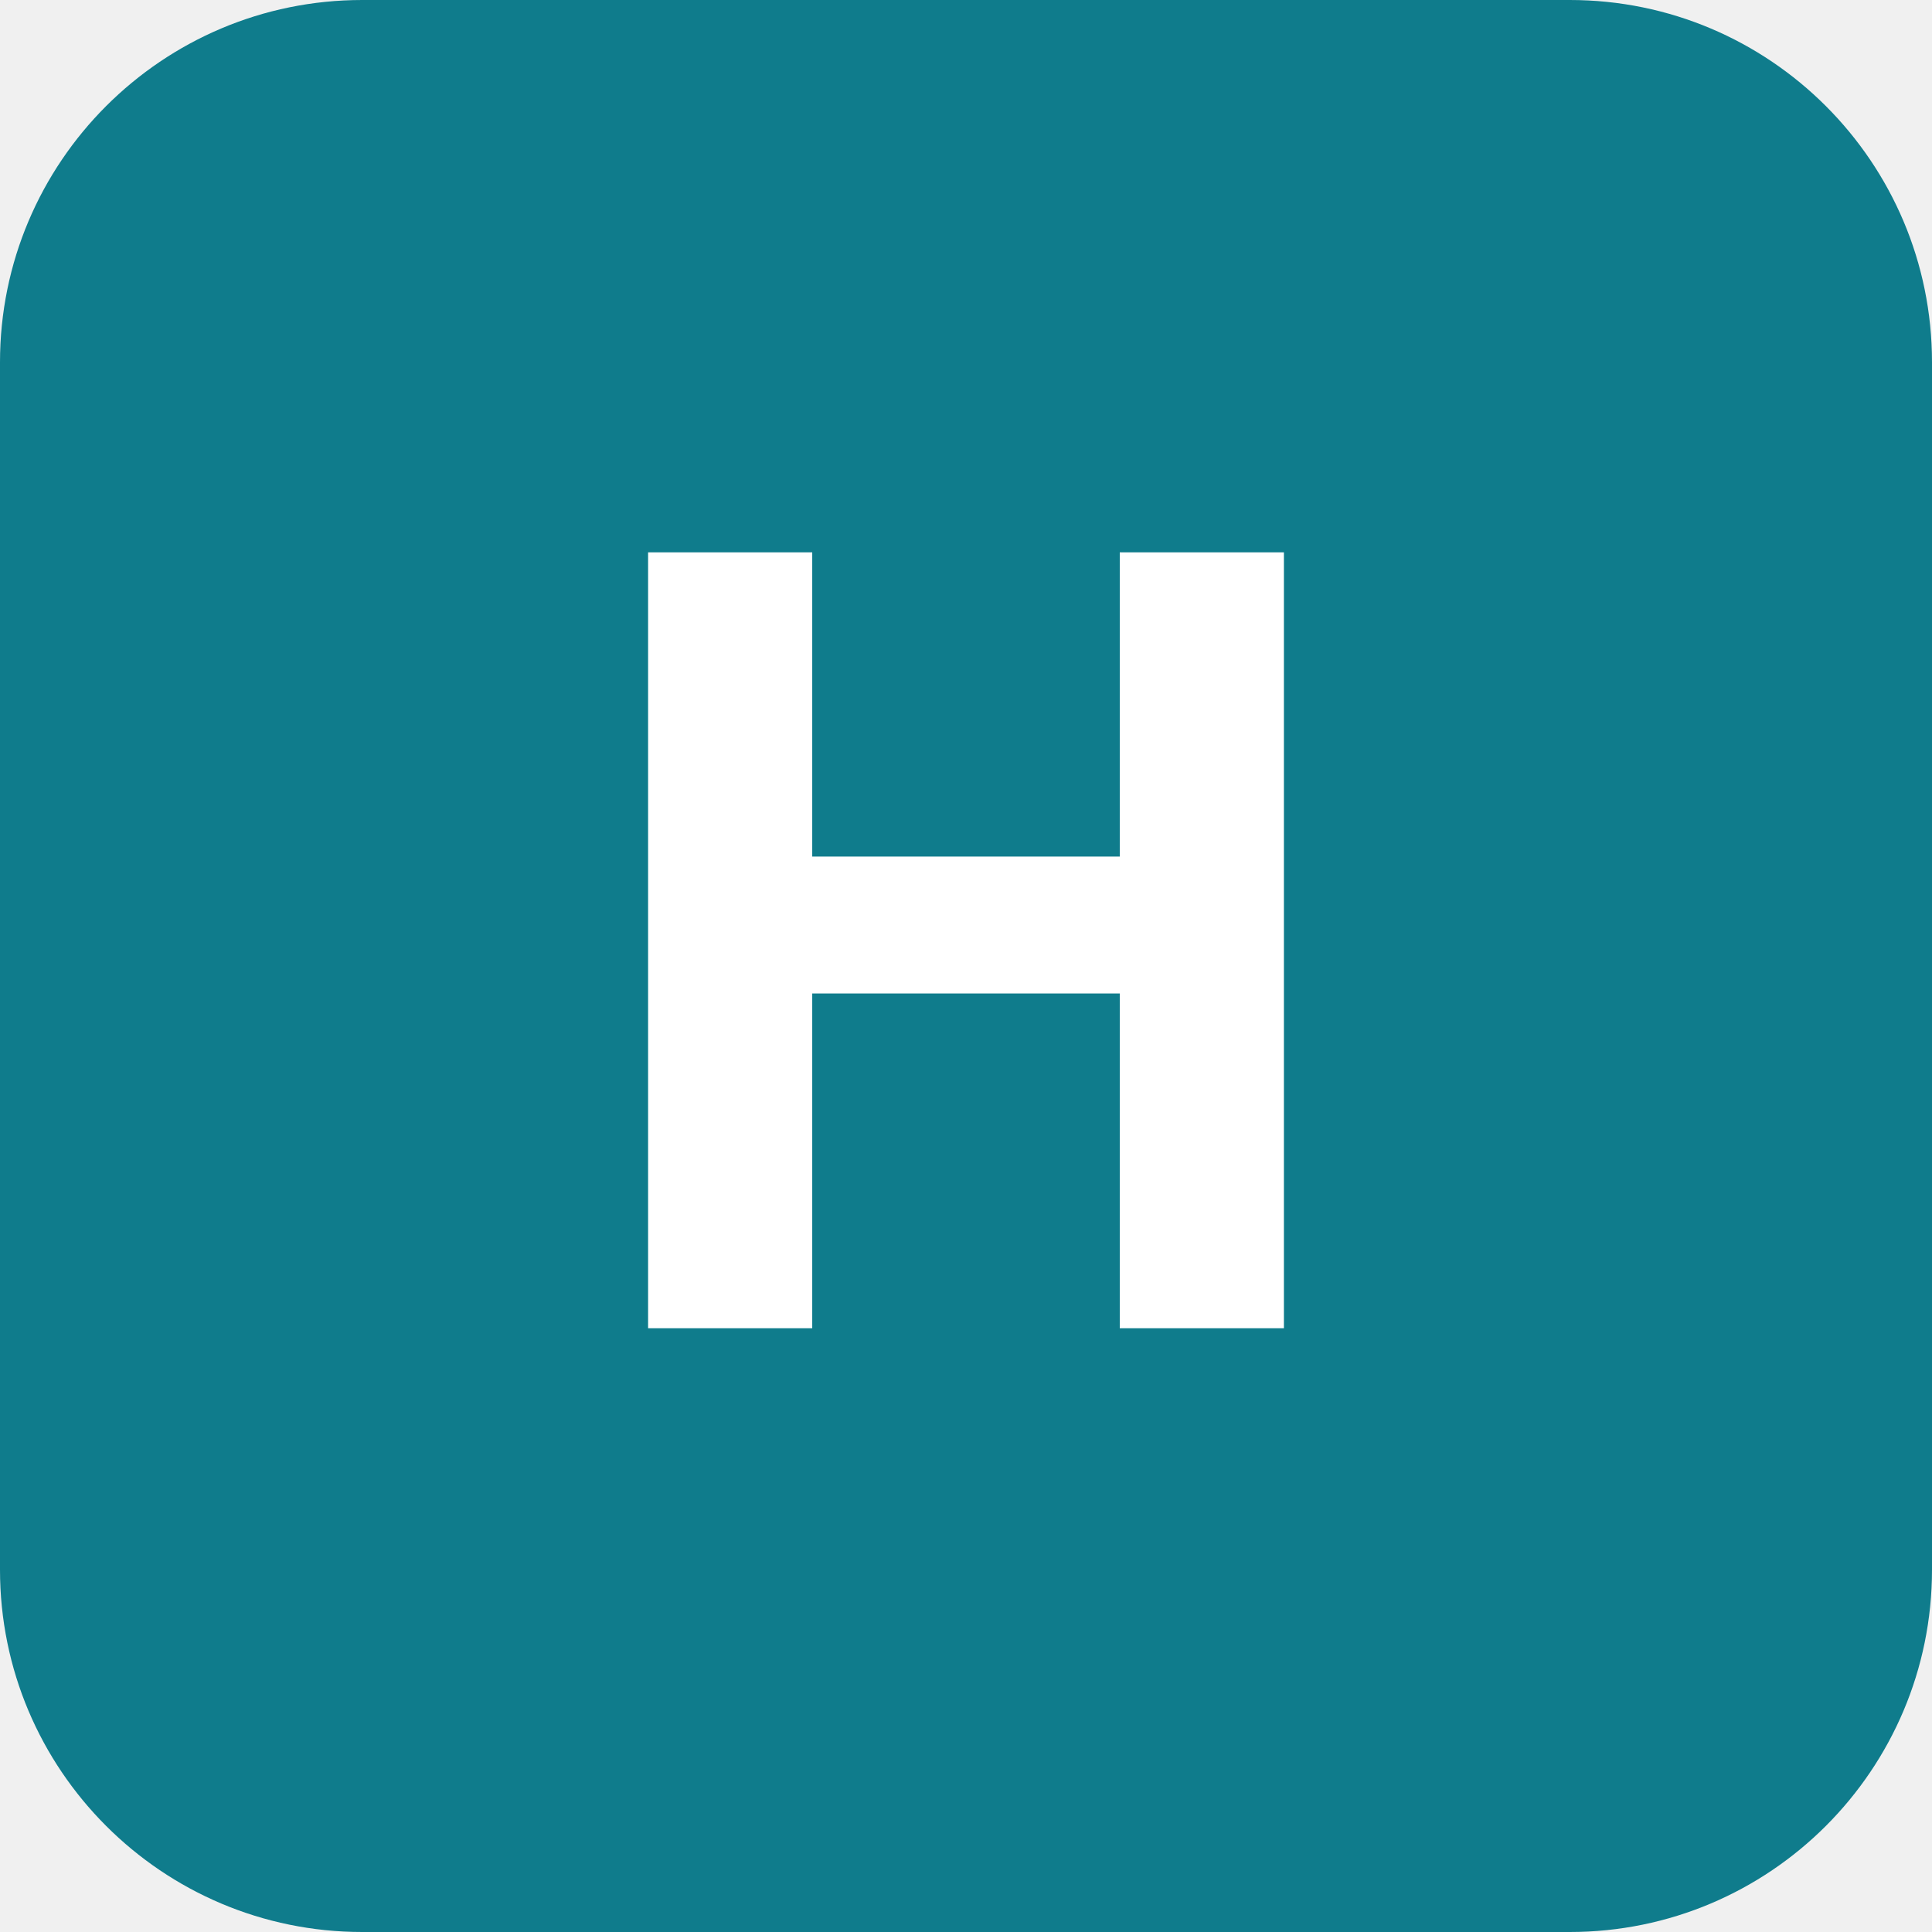
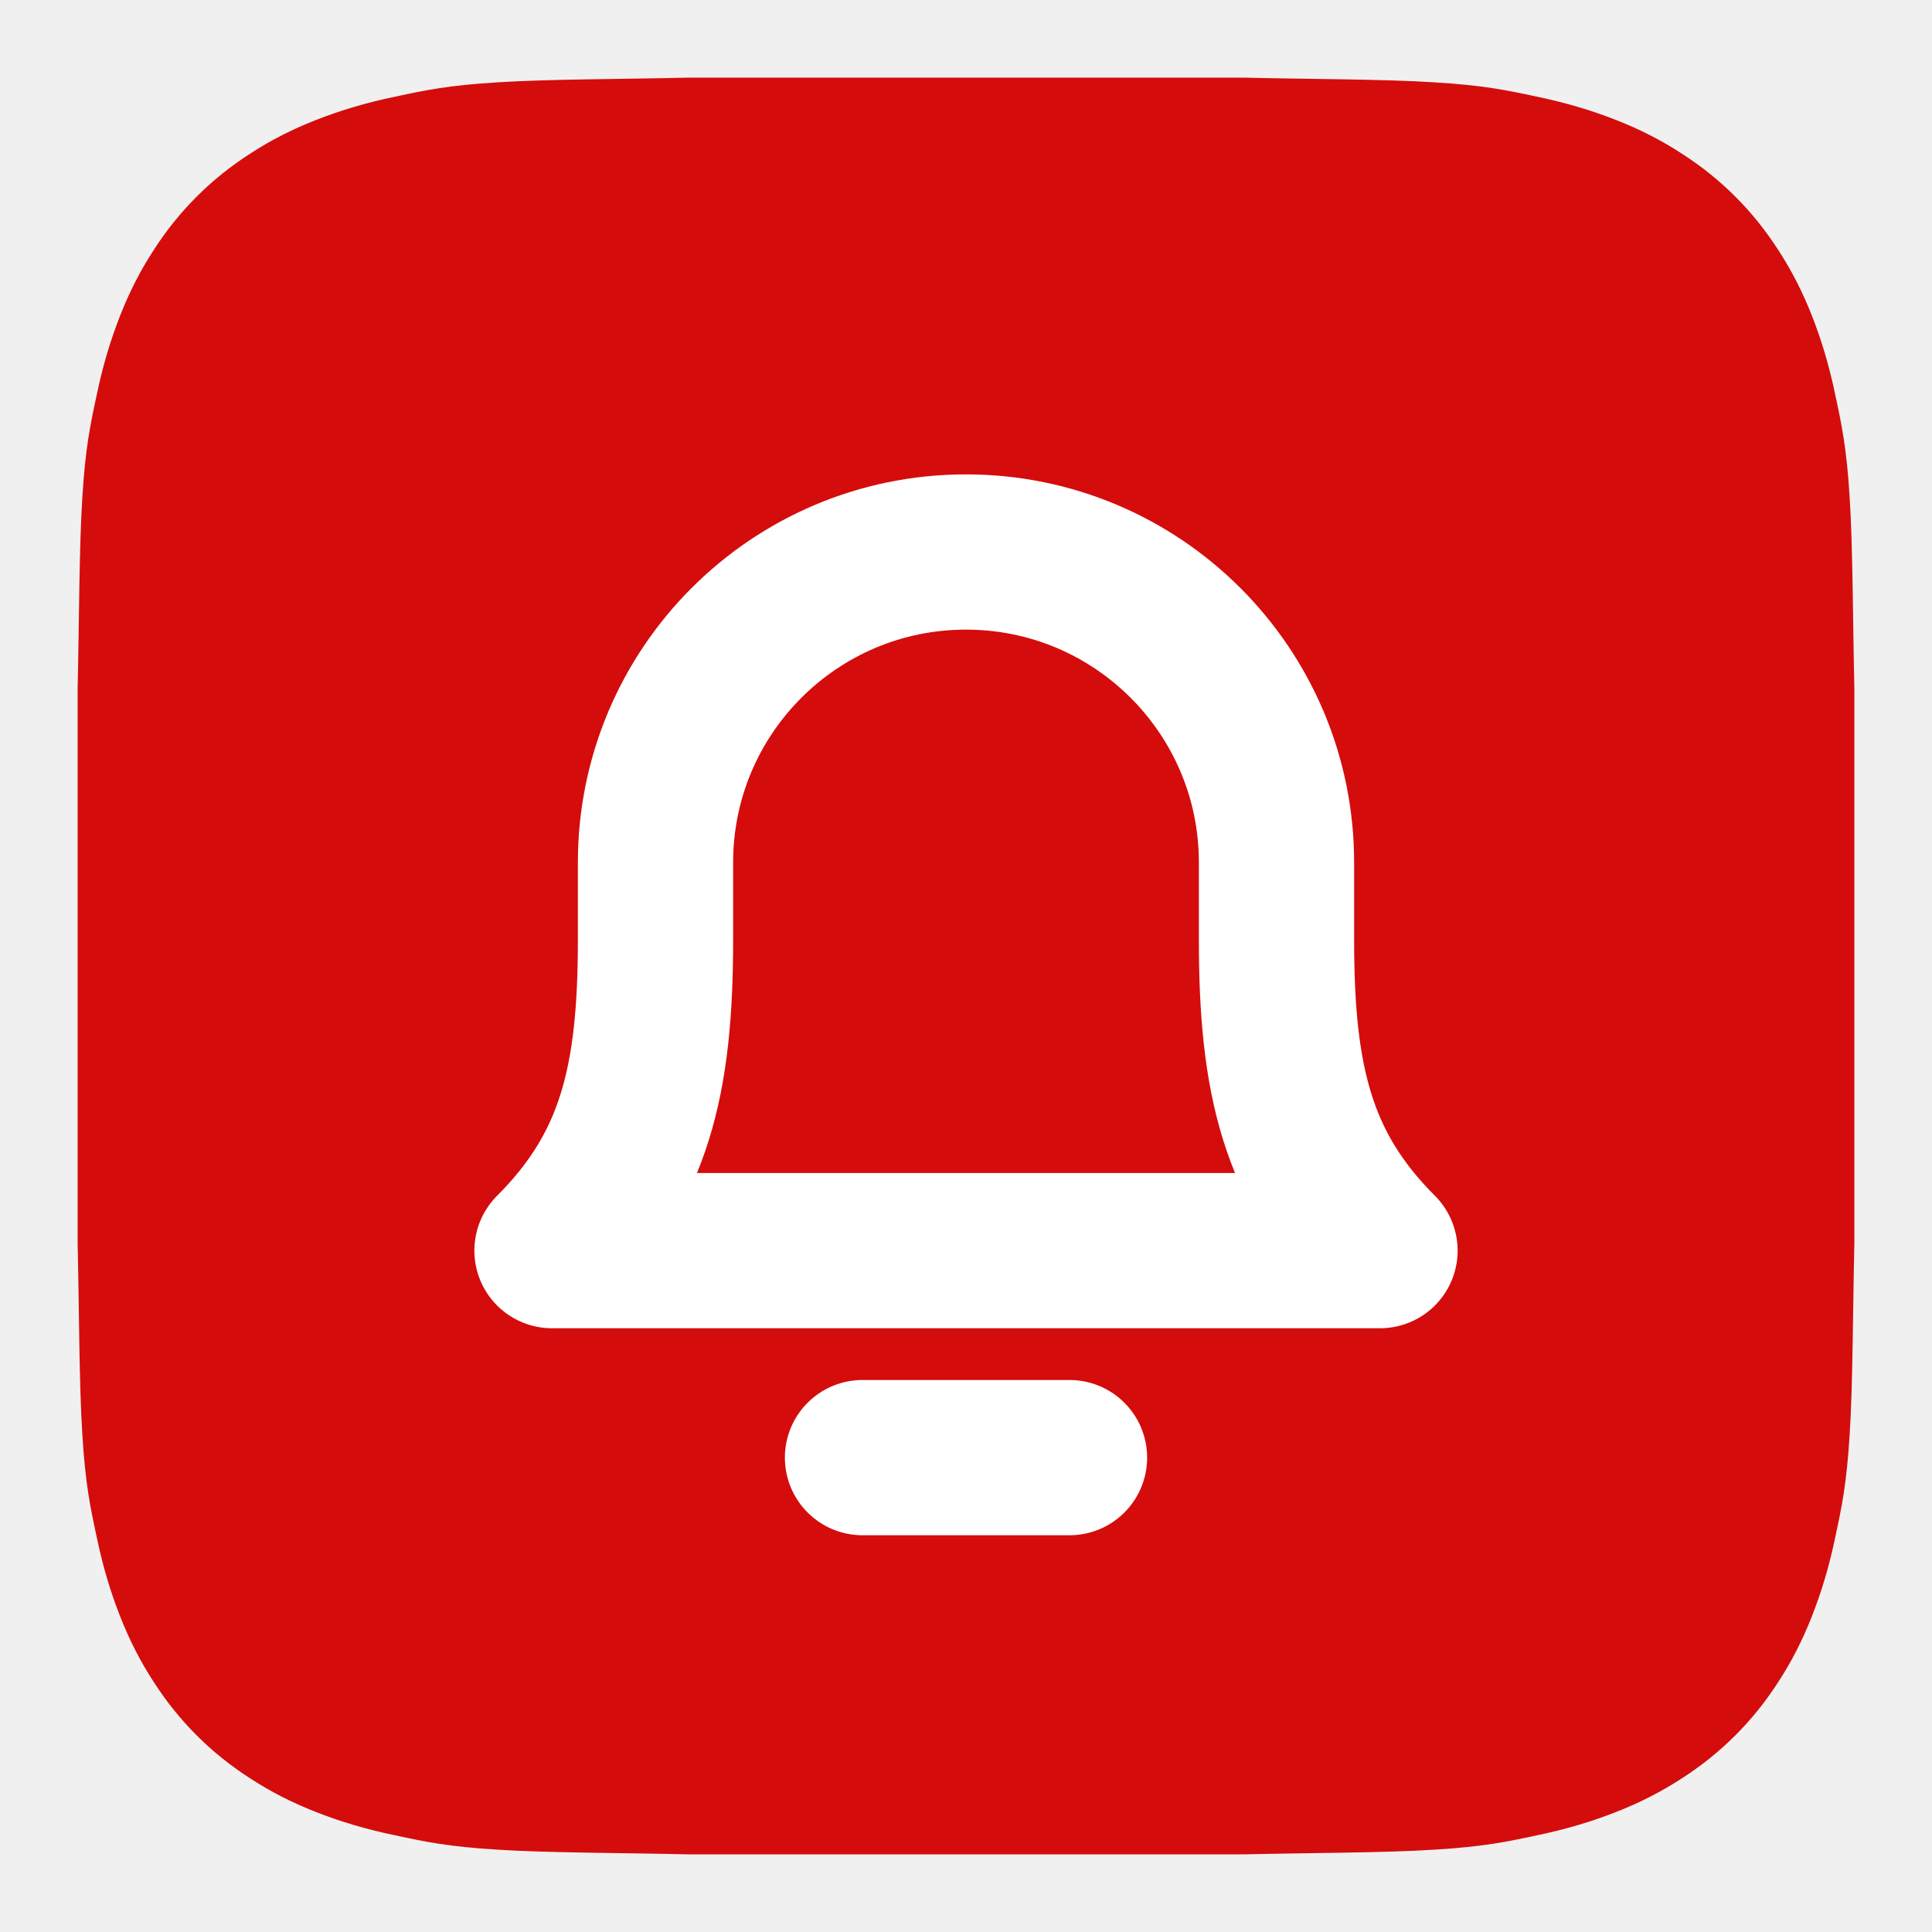
- <svg xmlns="http://www.w3.org/2000/svg" width="256" height="256" viewBox="0 0 256 256">
-   <rect width="256" height="256" rx="48" fill="#0f7c8c" />
-   <text x="128" y="176" font-family="sans-serif" font-size="144" font-weight="700" text-anchor="middle" fill="#ffffff">H</text>
+ <svg xmlns="http://www.w3.org/2000/svg" width="256" height="256" viewBox="64 64 896 896">
+   <path d="M640.6 100.0C670.2 100.7 706.8 100.7 729.5 102.2C752.2 103.6 762.6 105.8 776.6 108.8C790.6 111.7 802.4 115.3 813.6 119.7C824.8 124.1 834.7 129.2 843.9 135.2C853.1 141.1 861.3 147.7 868.8 155.2C876.3 162.7 882.9 170.9 888.8 180.1C894.8 189.3 899.9 199.2 904.3 210.4C908.7 221.6 912.3 233.4 915.2 247.4C918.2 261.4 920.4 271.8 921.8 294.5C923.3 317.2 923.3 353.8 924.0 383.4L924.0 640.6C923.3 670.2 923.3 706.8 921.8 729.5C920.4 752.2 918.2 762.6 915.2 776.6C912.3 790.6 908.7 802.4 904.3 813.6C899.9 824.8 894.8 834.7 888.8 843.9C882.9 853.1 876.3 861.3 868.8 868.8C861.3 876.3 853.1 882.9 843.9 888.8C834.7 894.8 824.8 899.9 813.6 904.3C802.4 908.7 790.6 912.3 776.6 915.2C762.6 918.2 752.2 920.4 729.5 921.8C706.8 923.3 670.2 923.3 640.6 924.0L383.4 924.0C353.8 923.3 317.2 923.3 294.5 921.8C271.8 920.4 261.4 918.2 247.4 915.2C233.4 912.3 221.6 908.7 210.4 904.3C199.2 899.9 189.3 894.8 180.1 888.8C170.9 882.9 162.7 876.3 155.2 868.8C147.7 861.3 141.1 853.1 135.2 843.9C129.2 834.7 124.1 824.8 119.7 813.6C115.3 802.4 111.7 790.6 108.8 776.6C105.8 762.6 103.6 752.2 102.2 729.5C100.7 706.8 100.7 670.2 100.0 640.6L100.0 383.4C100.7 353.8 100.7 317.2 102.2 294.5C103.6 271.8 105.8 261.4 108.8 247.4C111.7 233.4 115.3 221.6 119.7 210.4C124.1 199.2 129.2 189.3 135.2 180.1C141.1 170.9 147.7 162.7 155.2 155.2C162.7 147.7 170.9 141.1 180.1 135.2C189.3 129.2 199.2 124.1 210.4 119.7C221.6 115.3 233.4 111.7 247.4 108.8C261.4 105.8 271.8 103.6 294.5 102.2C317.2 100.7 353.8 100.7 383.4 100.0Z" fill="#D50C0C" />
+   <g transform="translate(224 224) scale(24)" fill="none" stroke="#FFFFFF" stroke-width="3" stroke-linecap="round" stroke-linejoin="round">
+     <path d="M4 17.5c1.6-1.6 2-3.3 2-6V10a6 6 0 0 1 12 0v1.5c0 2.7.4 4.4 2 6Z" />
+     <path d="M10 21.5h4" />
+   </g>
</svg>
